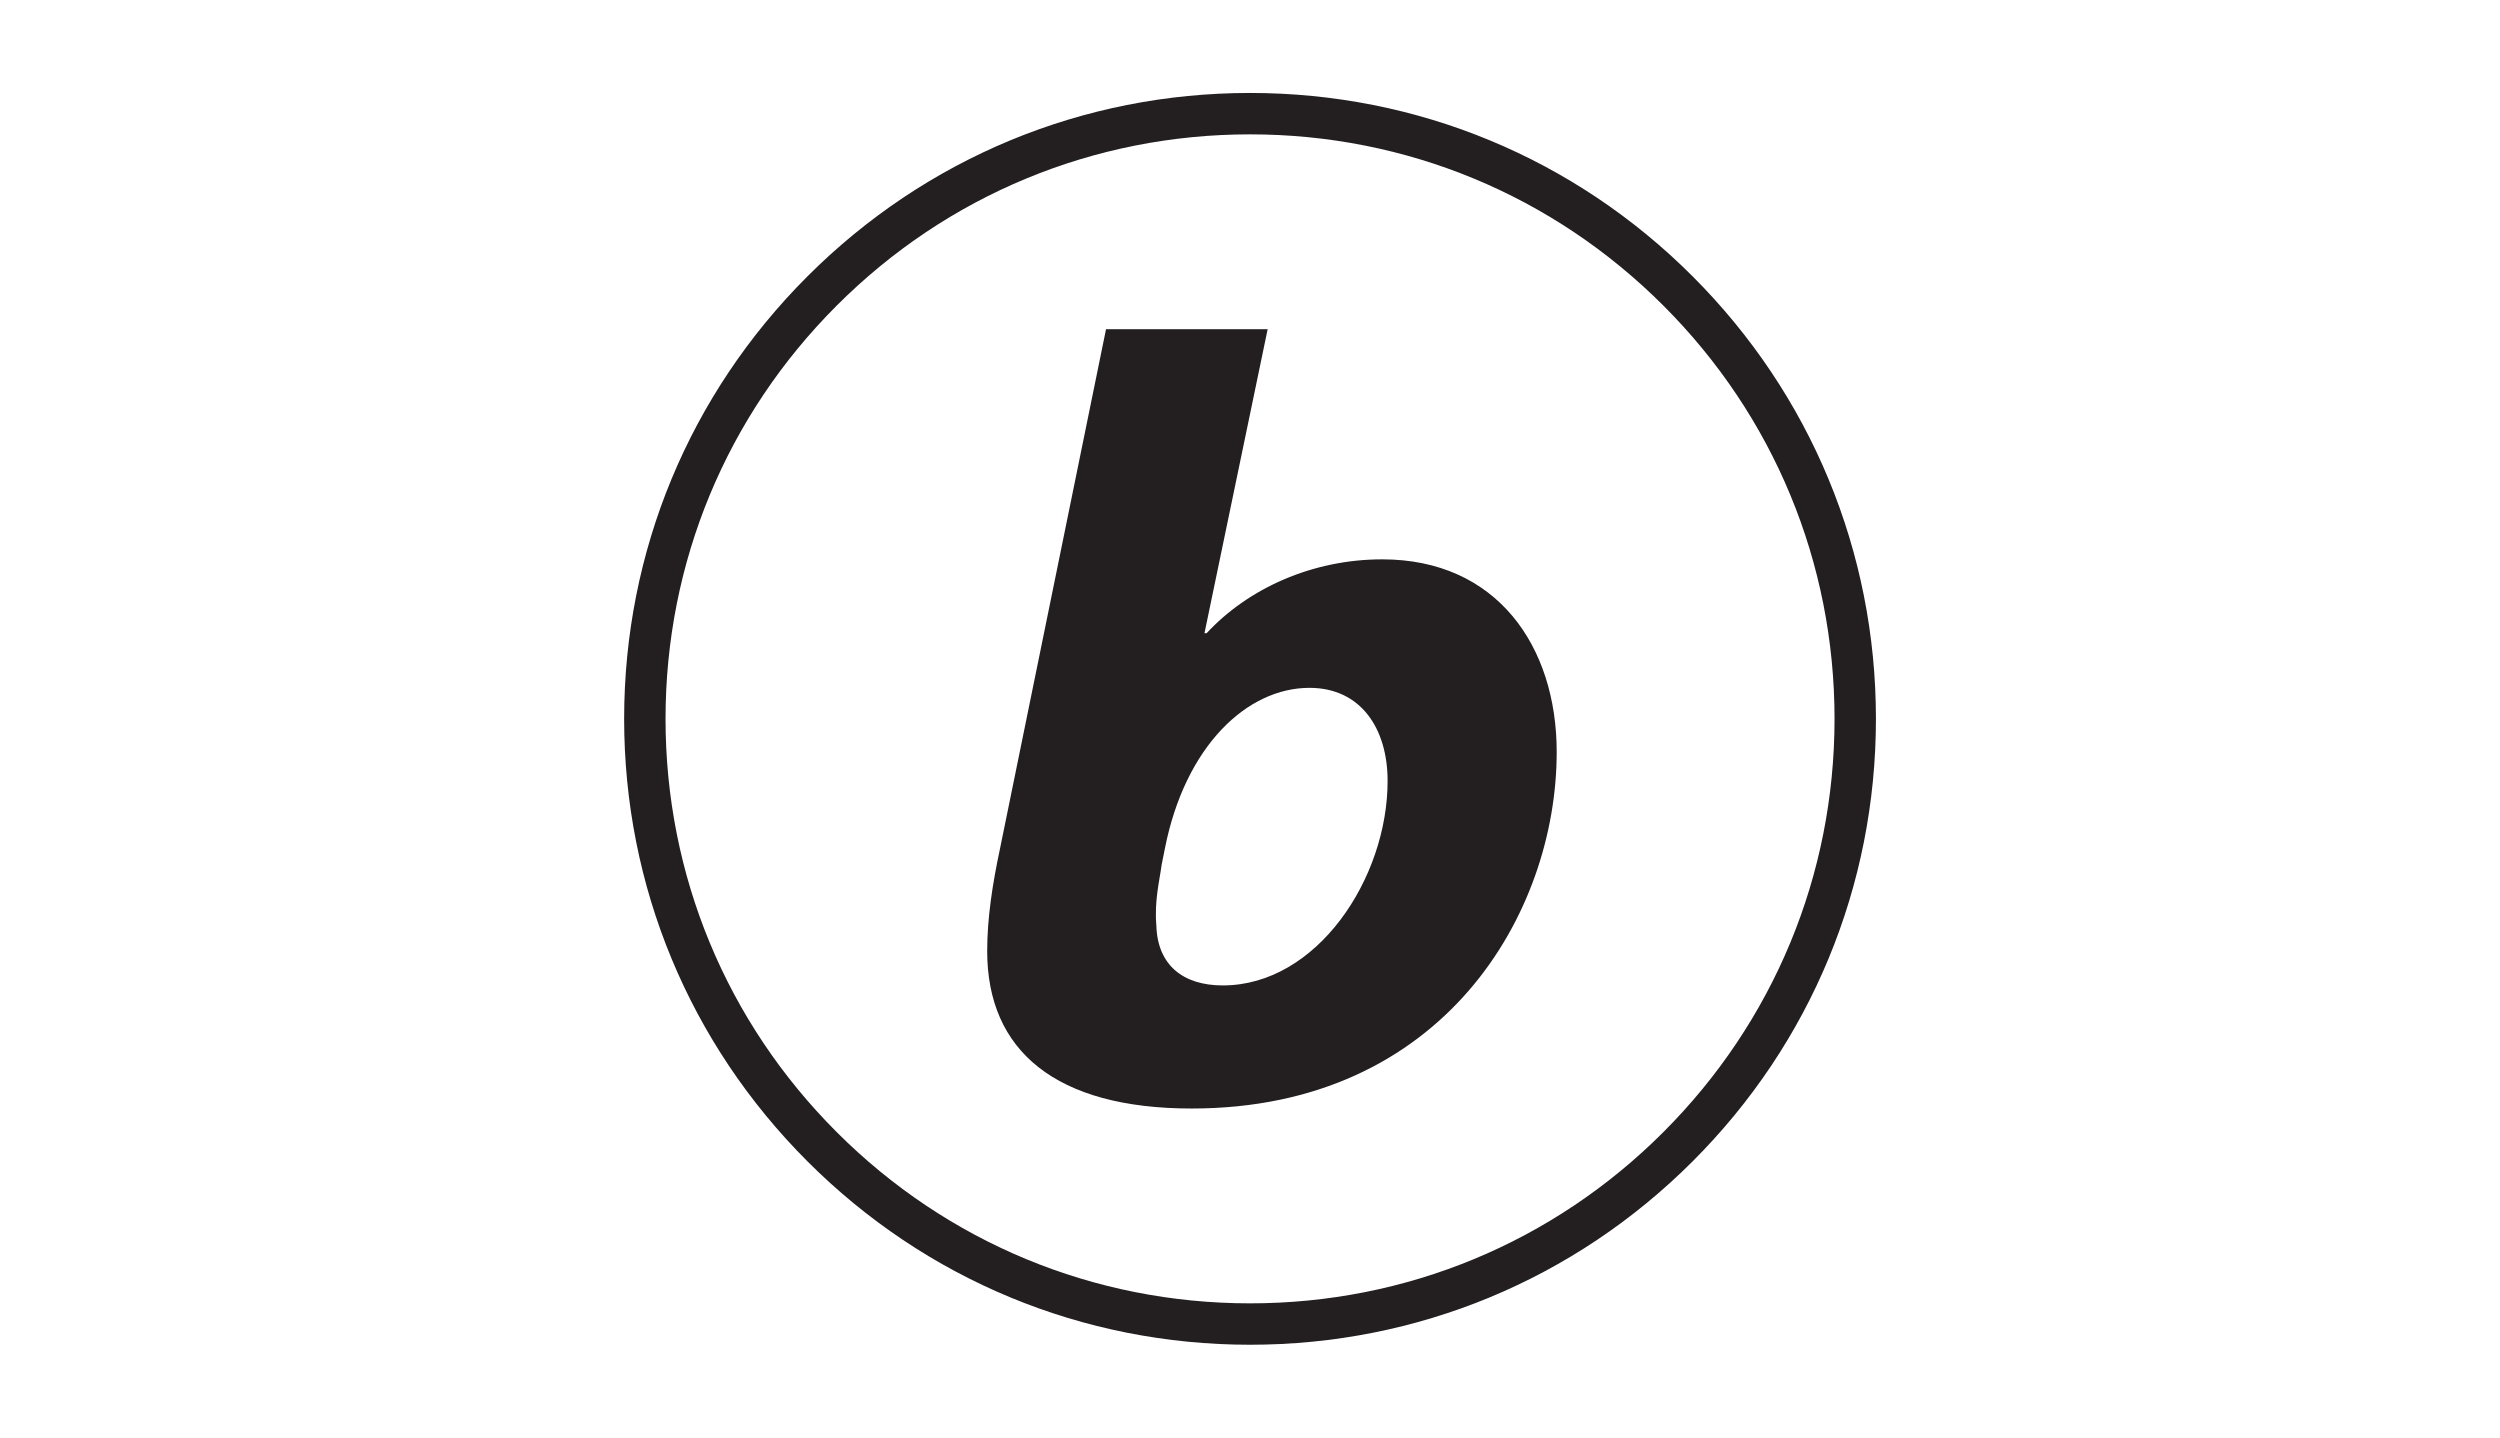
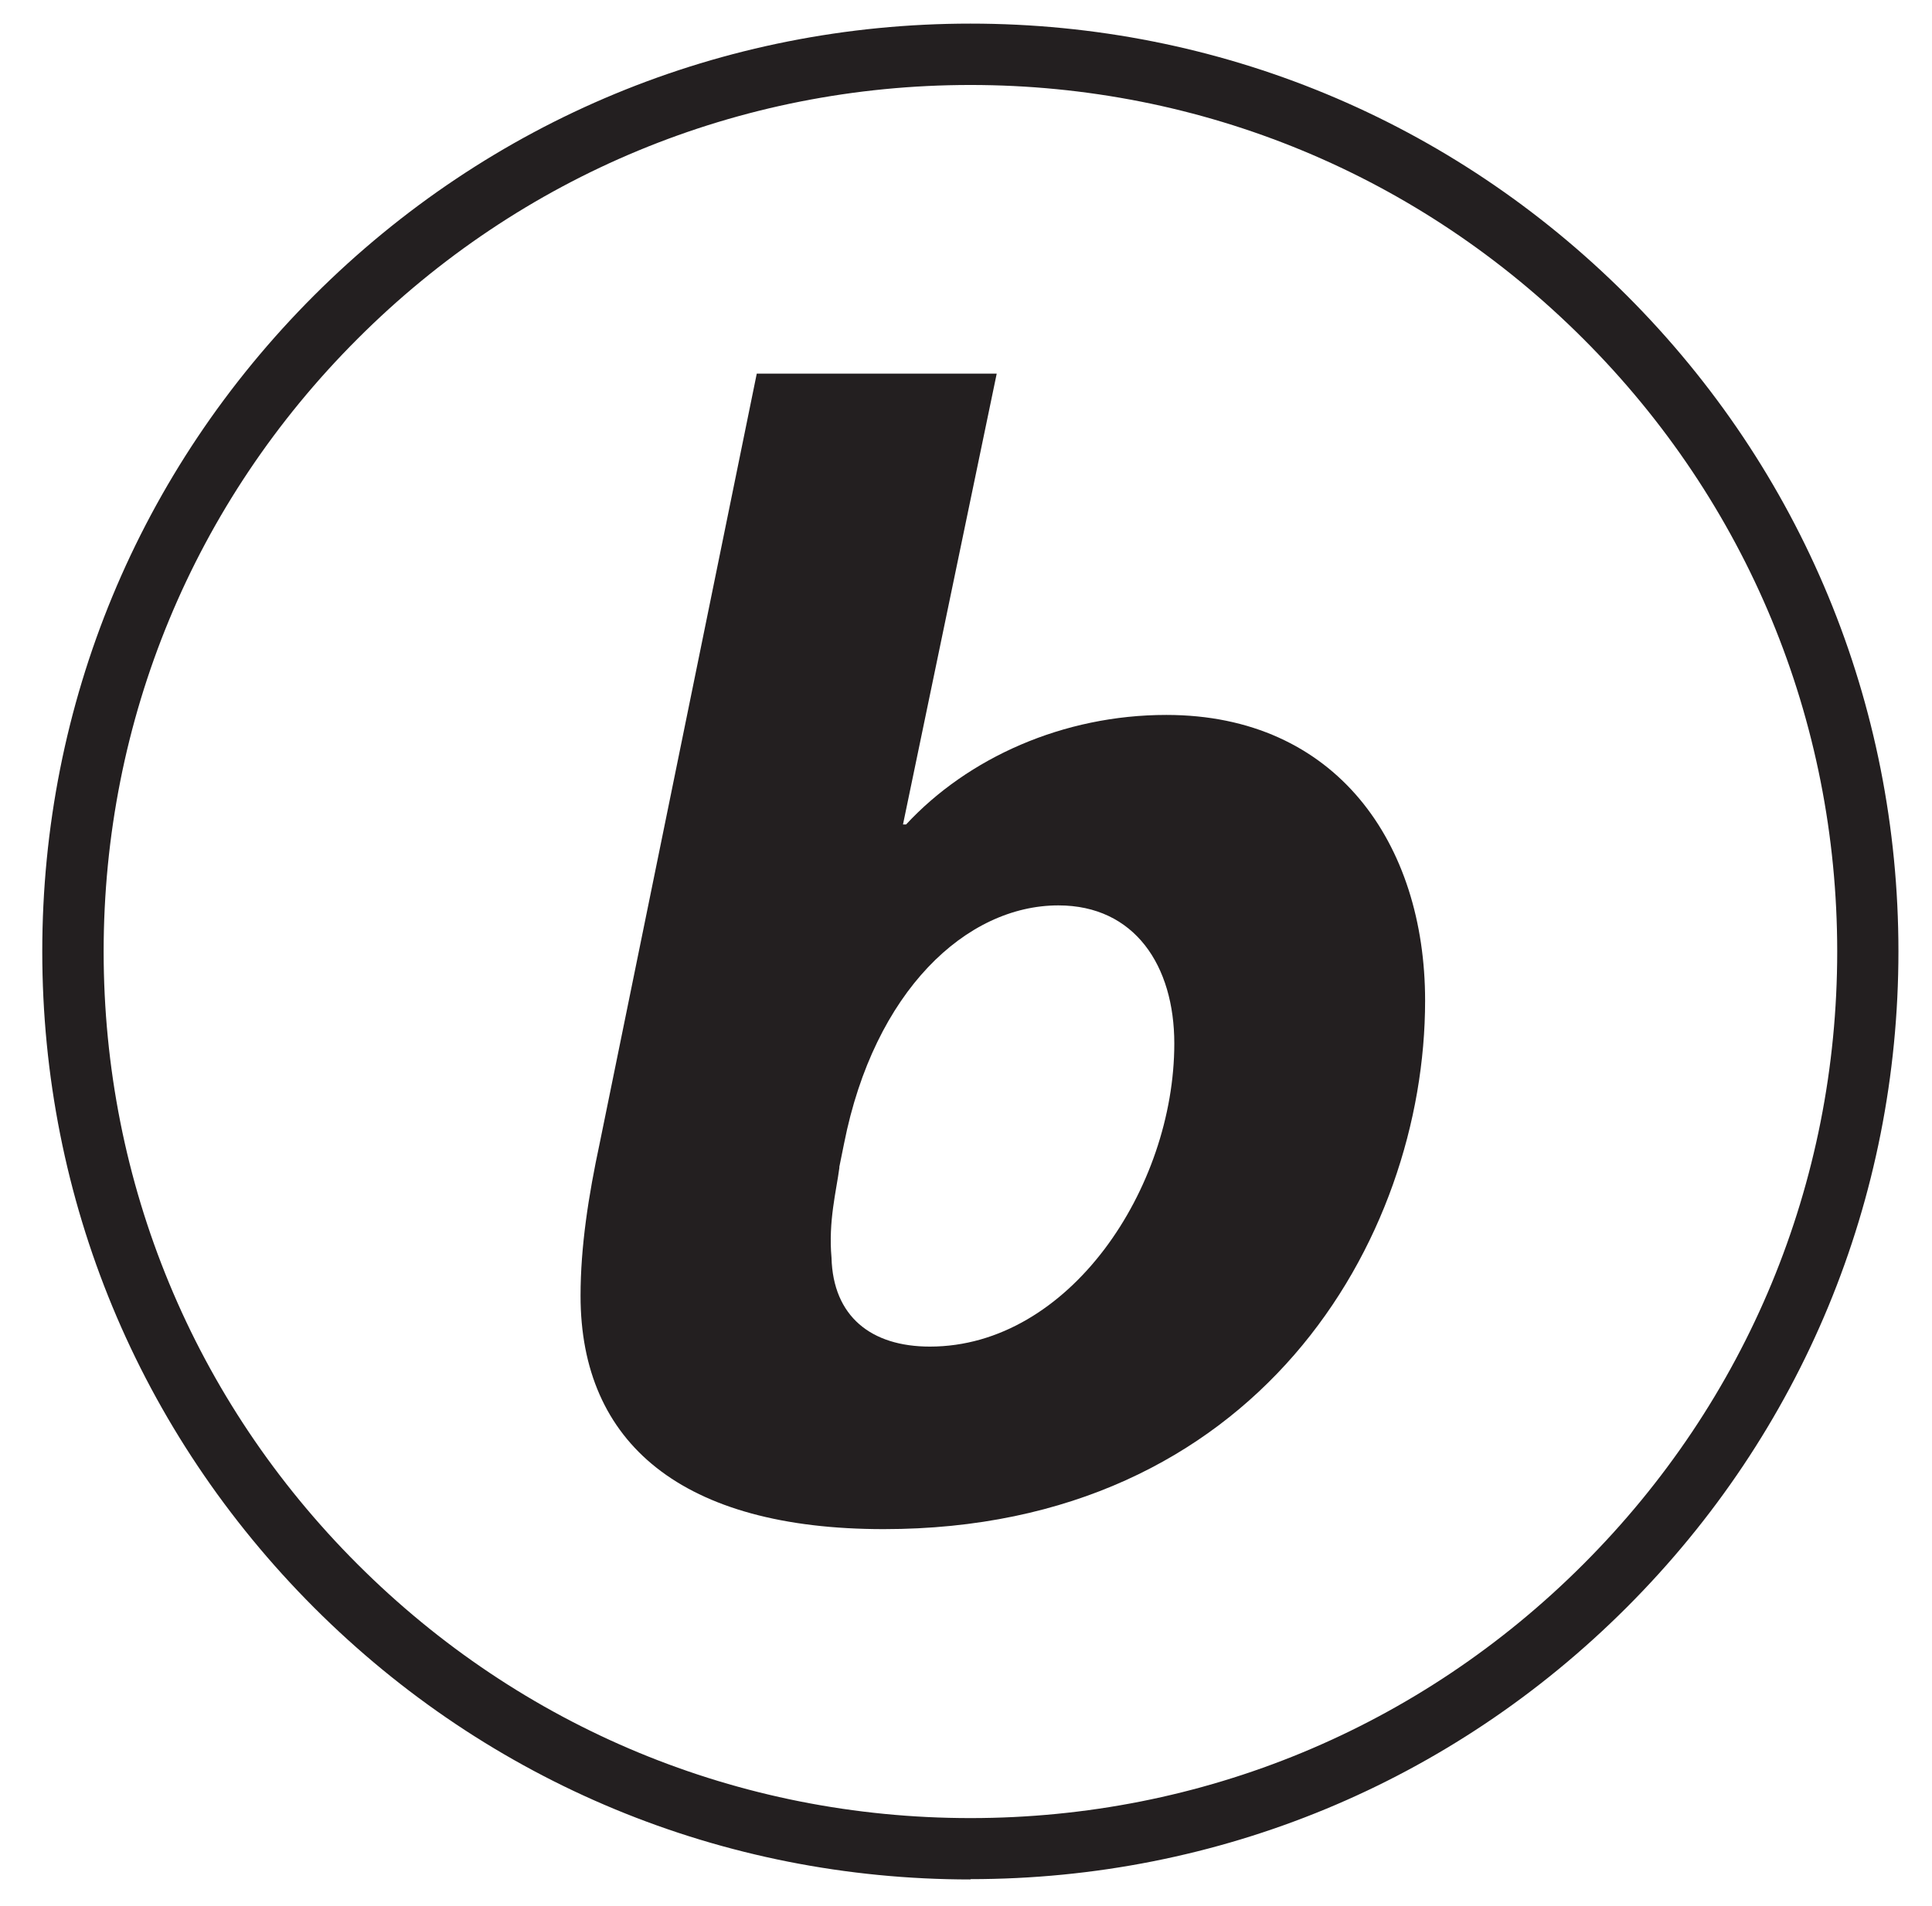
- <svg xmlns="http://www.w3.org/2000/svg" id="Layer_1" viewBox="0 0 341.83 196.58">
+ <svg xmlns="http://www.w3.org/2000/svg" id="Layer_1" viewBox="0 0 124.33 122.64">
  <defs>
    <style>.cls-1{isolation:isolate;}.cls-2{fill:#231f20;stroke-width:0px;}</style>
  </defs>
  <g id="path1036">
-     <path class="cls-2" d="M170.92,183.87c-22.86,0-44.35-8.9-60.51-25.07-16.16-16.16-25.07-37.65-25.07-60.51,0-22.86,8.9-44.35,25.07-60.51,16.16-16.16,37.65-25.07,60.51-25.07,22.86,0,44.35,8.9,60.51,25.07,16.16,16.16,25.07,37.65,25.07,60.51,0,22.86-8.9,44.35-25.07,60.51-16.16,16.16-37.65,25.07-60.51,25.07ZM170.92,18.37c-21.35,0-41.42,8.31-56.51,23.41-15.1,15.1-23.41,35.17-23.41,56.51,0,21.35,8.31,41.42,23.41,56.51,15.1,15.1,35.17,23.41,56.51,23.41,21.35,0,41.42-8.31,56.51-23.41,15.1-15.1,23.41-35.17,23.41-56.51,0-21.35-8.31-41.42-23.41-56.51-15.1-15.1-35.17-23.41-56.51-23.41Z" />
+     <path class="cls-2" d="M62.45,120.98c-15.95,0-30.95-6.21-42.23-17.49C8.94,92.2,2.72,77.21,2.72,61.25c0-15.95,6.21-30.95,17.49-42.23C31.5,7.74,46.5,1.52,62.45,1.52c15.95,0,30.95,6.21,42.23,17.49,11.28,11.28,17.49,26.28,17.49,42.23,0,15.95-6.21,30.95-17.49,42.23-11.28,11.28-26.28,17.49-42.23,17.49ZM62.45,5.47c-14.9,0-28.91,5.8-39.44,16.34C12.47,32.34,6.67,46.35,6.67,61.25c0,14.9,5.8,28.91,16.34,39.44,10.54,10.54,24.54,16.34,39.44,16.34,14.9,0,28.91-5.8,39.44-16.34,10.54-10.54,16.34-24.54,16.34-39.44,0-14.9-5.8-28.91-16.34-39.44-10.54-10.54-24.54-16.34-39.44-16.34Z" />
  </g>
  <g class="cls-1">
-     <path class="cls-2" d="M173.33,45.01l-8.64,41.57h.29c5.71-6.15,14.49-10.1,24.01-10.1,15.66,0,23.86,11.86,23.86,26.35,0,22.1-15.52,48.74-49.91,48.74-18.59,0-27.96-7.9-27.96-21.52,0-4.54.73-9.22,1.76-14.05l14.49-70.99h22.1ZM158.84,118.2c-.29,2.2-1.02,4.98-.73,8.34.15,5.42,3.66,8.2,9.08,8.2,12.88,0,22.54-14.64,22.54-27.96,0-7.17-3.66-12.73-10.69-12.73-8.49,0-16.98,7.9-19.76,21.96l-.44,2.2Z" />
+     <path class="cls-2" d="M64.14,24.06l-6.03,29.01h.2c3.98-4.29,10.11-7.05,16.75-7.05,10.93,0,16.65,8.27,16.65,18.39,0,15.43-10.83,34.02-34.84,34.02-12.97,0-19.51-5.52-19.51-15.02,0-3.17.51-6.44,1.23-9.81l10.11-49.55h15.43ZM54.02,75.14c-.2,1.53-.72,3.47-.51,5.82.1,3.78,2.55,5.72,6.33,5.72,8.99,0,15.73-10.22,15.73-19.51,0-5.01-2.55-8.89-7.46-8.89-5.93,0-11.85,5.52-13.79,15.32l-.31,1.53Z" />
  </g>
</svg>
